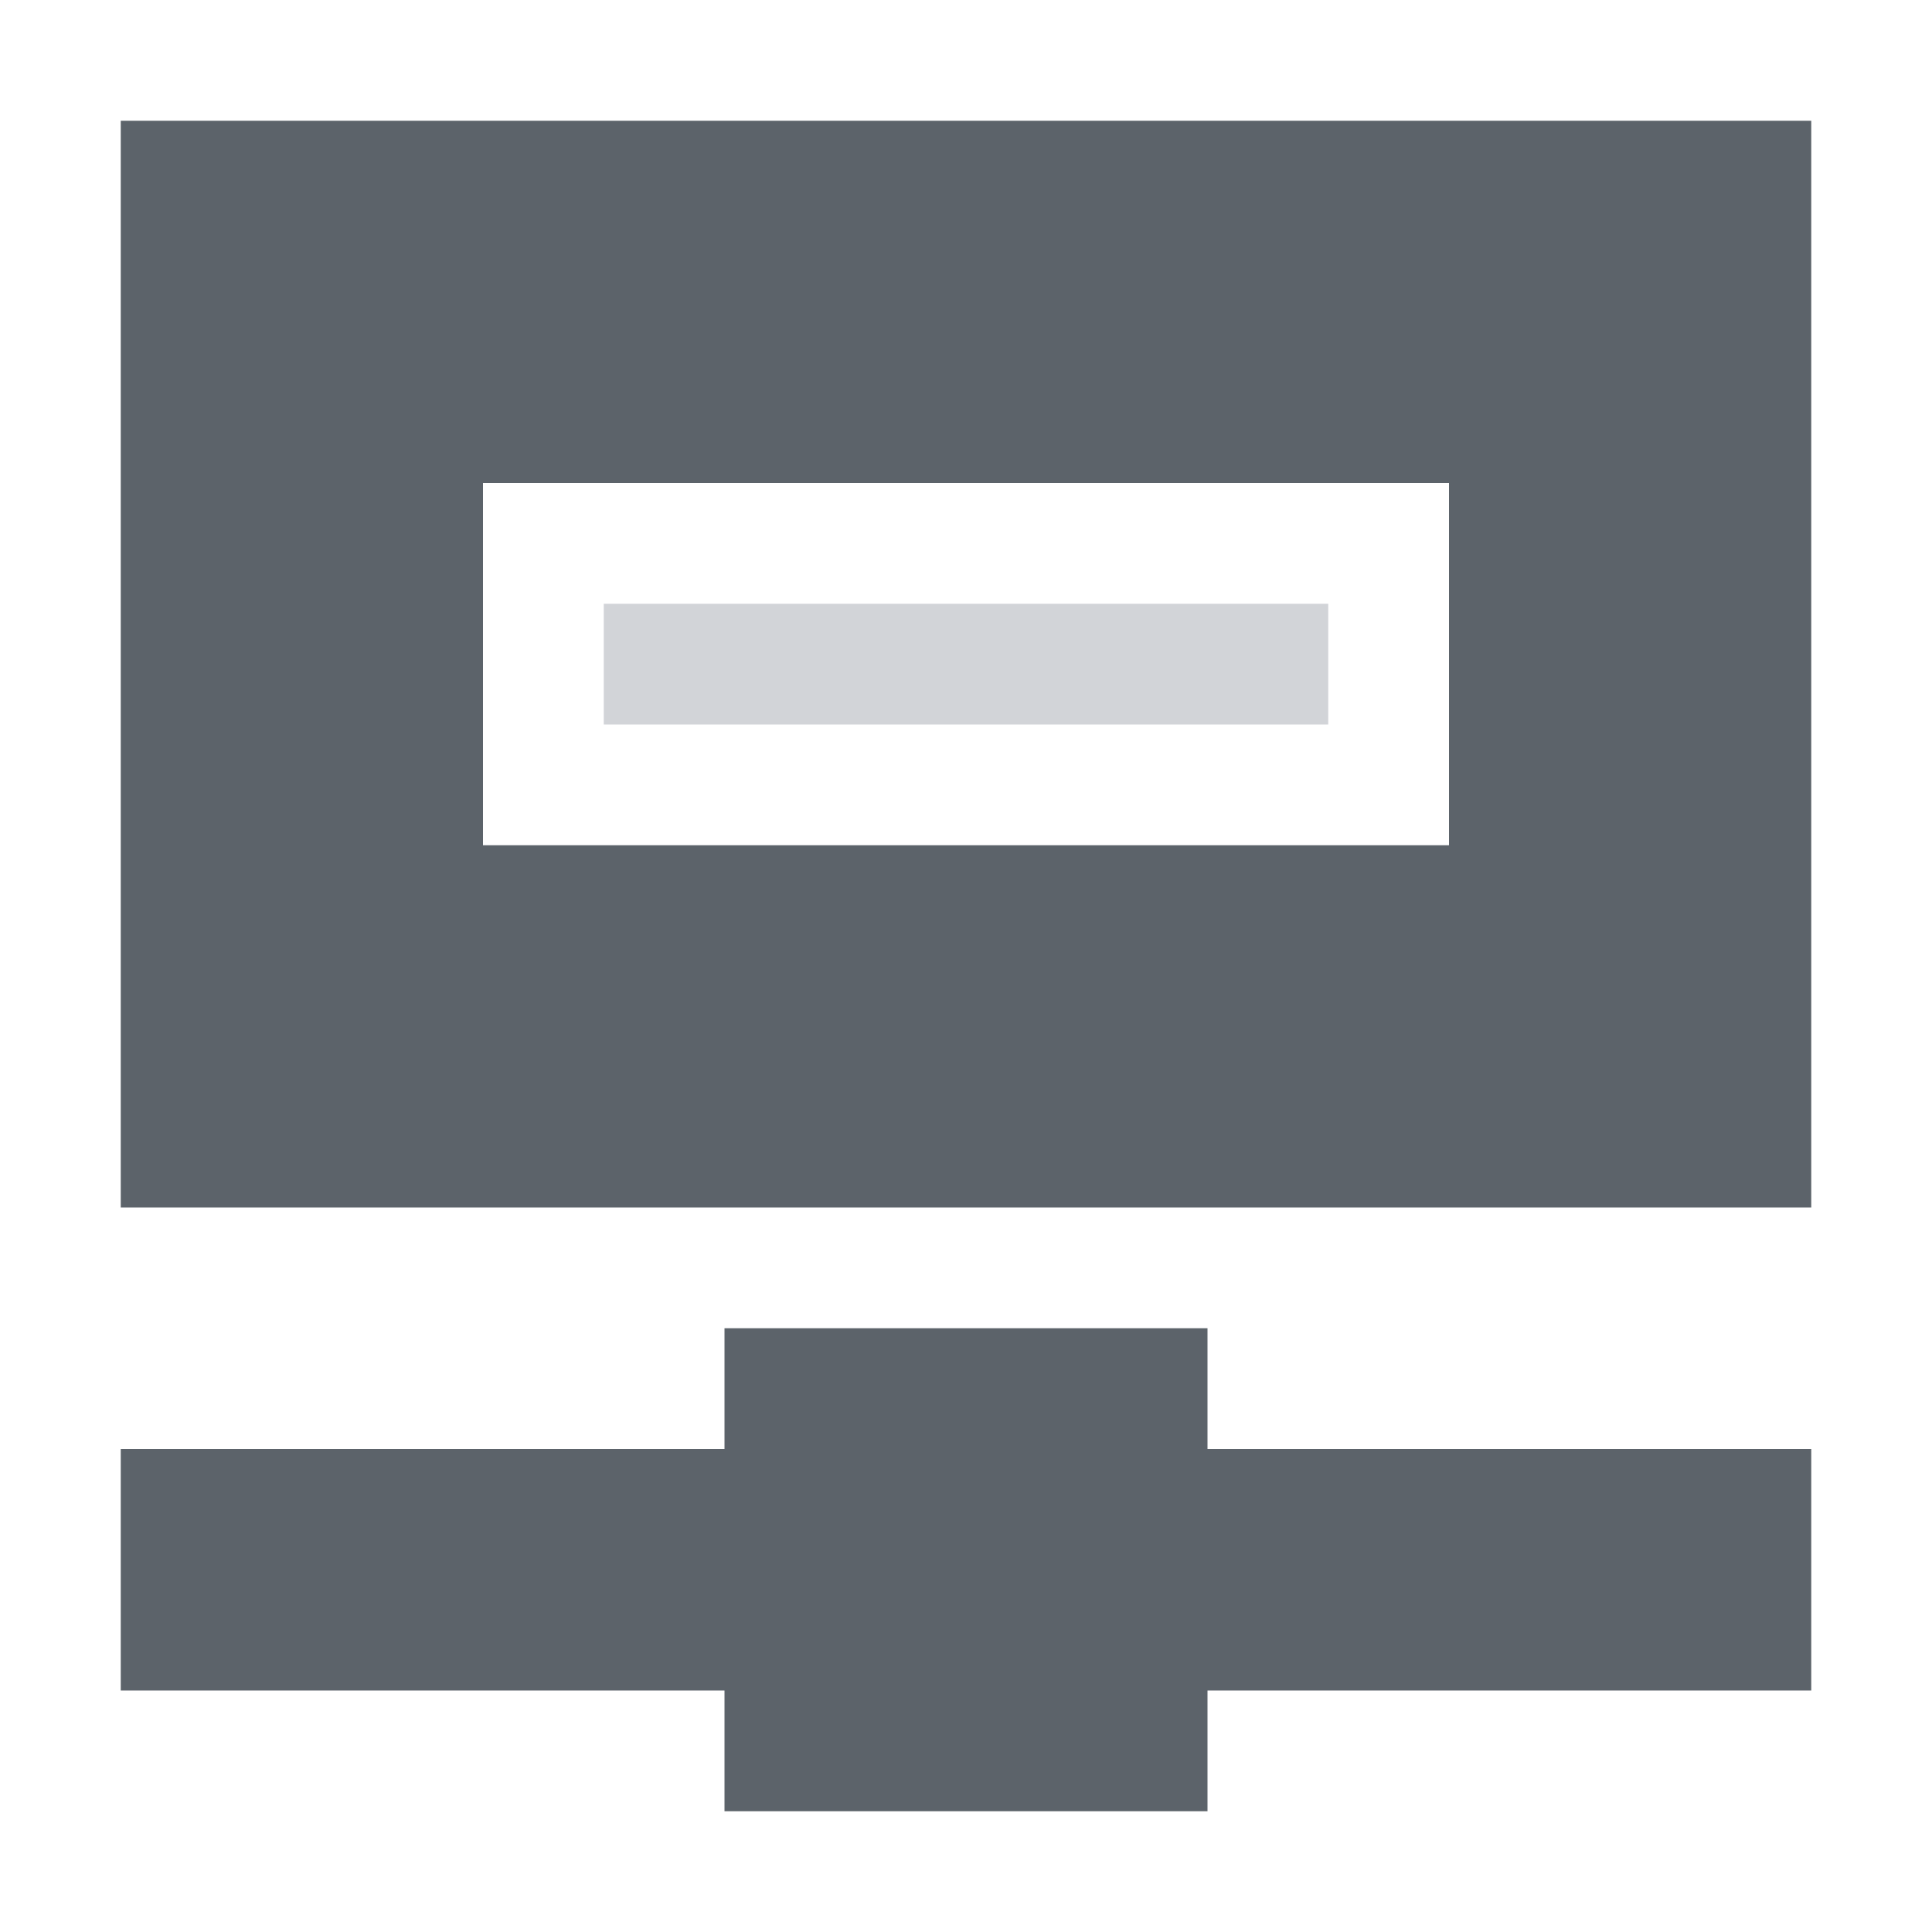
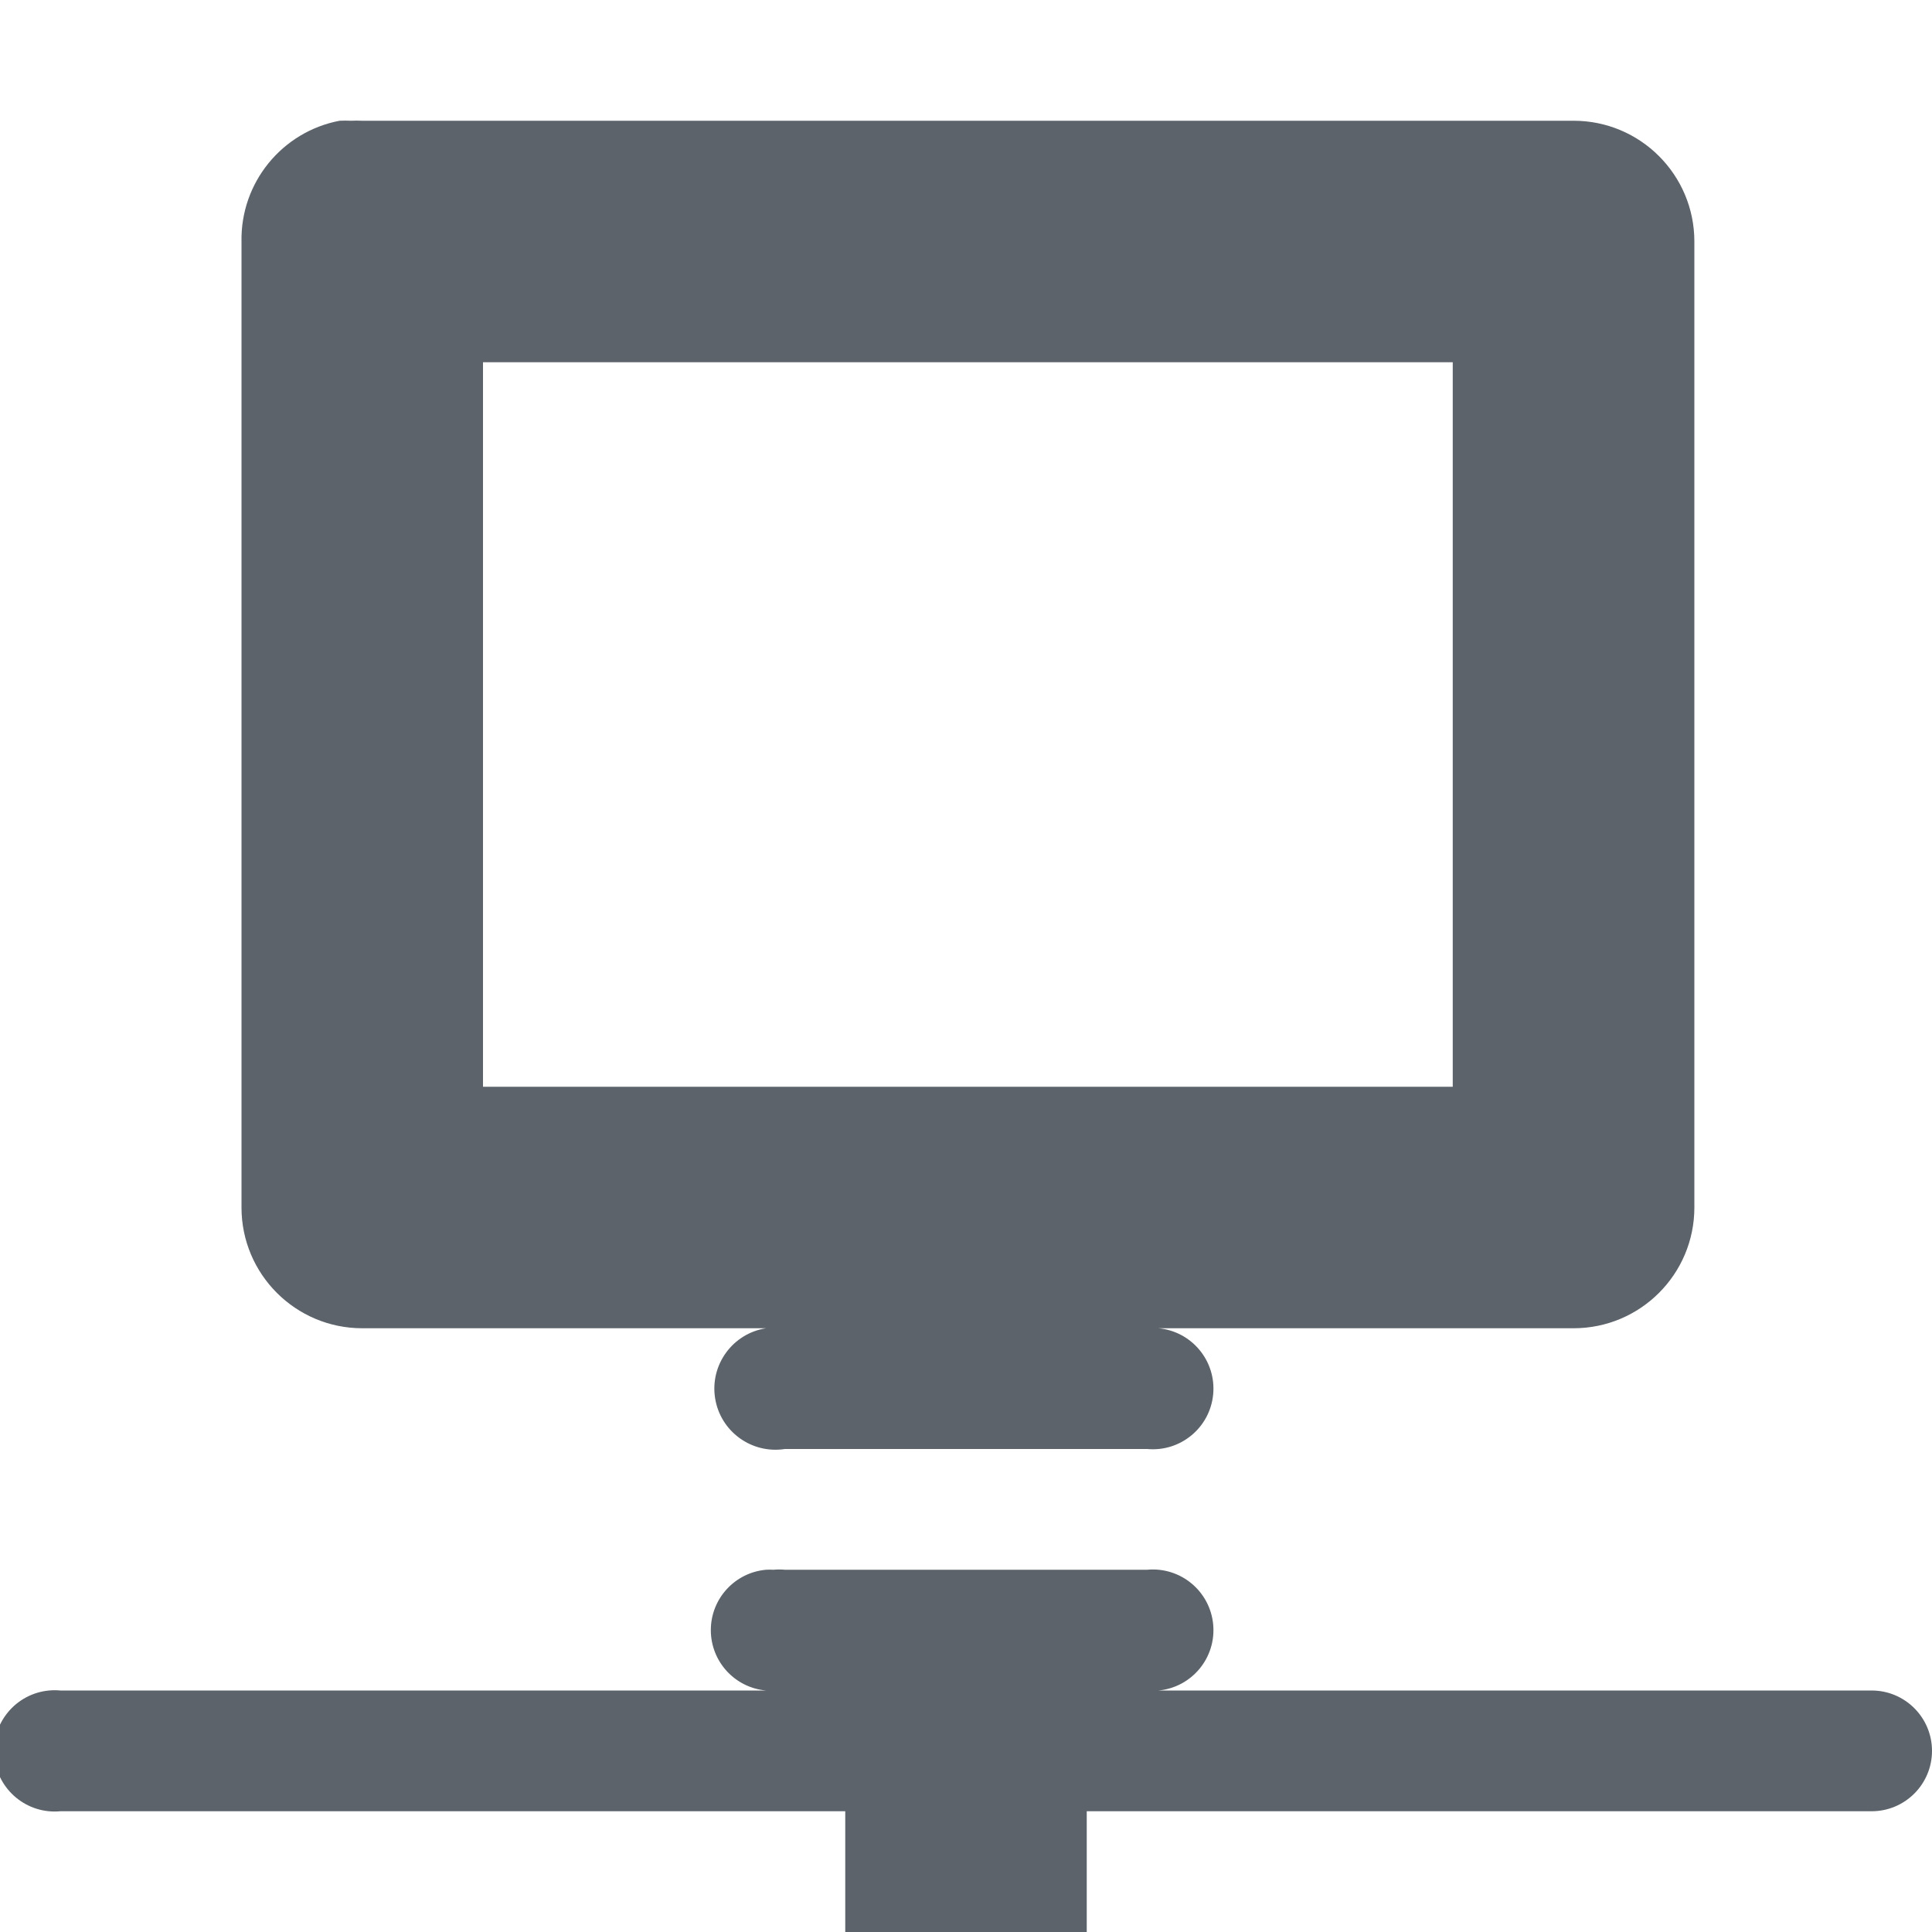
<svg xmlns="http://www.w3.org/2000/svg" version="1.1" width="16" height="16" id="svg13094">
  <defs id="defs7" />
-   <path style="color:#000000;fill:#404957;fill-opacity:0.231;fill-rule:nonzero;stroke:none;stroke-width:57.893;marker:none;visibility:visible;display:inline;overflow:visible;enable-background:accumulate" d="m 5,5 6,0 0,1 -6,0 z" id="rect2994" />
-   <path id="path2985" d="m 1,1 0,9 14,0 0,-9 z m 3,3 8,0 0,3 -8,0 z m 2,7 0,1 -5,0 0,2 5,0 0,1 4,0 0,-1 5,0 0,-2 -5,0 0,-1 z" style="fill:#27303a;fill-opacity:0.753;fill-rule:nonzero" />
+   <path id="path3836" d="M 2.812,1 A 1,1 0 0 0 2,2 l 0,8 a 1,1 0 0 0 1,1 l 3.344,0 A 0.506,0.506 0 1 0 6.5,12 l 3,0 a 0.502,0.502 0 1 0 0.094,-1 l 3.438,0 a 1,1 0 0 0 1,-1 l 0,-8 a 1,1 0 0 0 -1,-1 L 3,1 A 1,1 0 0 0 2.906,1 1,1 0 0 0 2.812,1 z M 4,3 l 8.031,0 0,6 L 4,9 4,3 z m 2.344,10 a 0.502,0.502 0 0 0 0,1 L 0.5,14 A 0.5,0.5 0 0 0 0.406,14 0.502,0.502 0 1 0 0.5,15 l 6.5,0 0,1 0.5,0 1,0 0.5,0 0,-1 6.5,0 a 0.5,0.5 0 1 0 0,-1 L 9.594,14 A 0.502,0.502 0 1 0 9.5,13 l -3,0 a 0.5,0.5 0 0 0 -0.094,0 0.502,0.502 0 0 0 -0.062,0 z" style="font-size:medium;font-style:normal;font-variant:normal;font-weight:normal;font-stretch:normal;text-indent:0;text-align:start;text-decoration:none;line-height:normal;letter-spacing:normal;word-spacing:normal;text-transform:none;direction:ltr;block-progression:tb;writing-mode:lr-tb;text-anchor:start;baseline-shift:baseline;color:#000000;fill:#27303a;fill-opacity:0.753;stroke:none;stroke-width:1;marker:none;visibility:visible;display:inline;overflow:visible;enable-background:accumulate;font-family:Sans;-inkscape-font-specification:Sans;fill-rule:nonzero;stroke-linecap:butt;stroke-linejoin:miter;stroke-miterlimit:4;stroke-opacity:1;stroke-dasharray:none;stroke-dashoffset:0" />
</svg>
